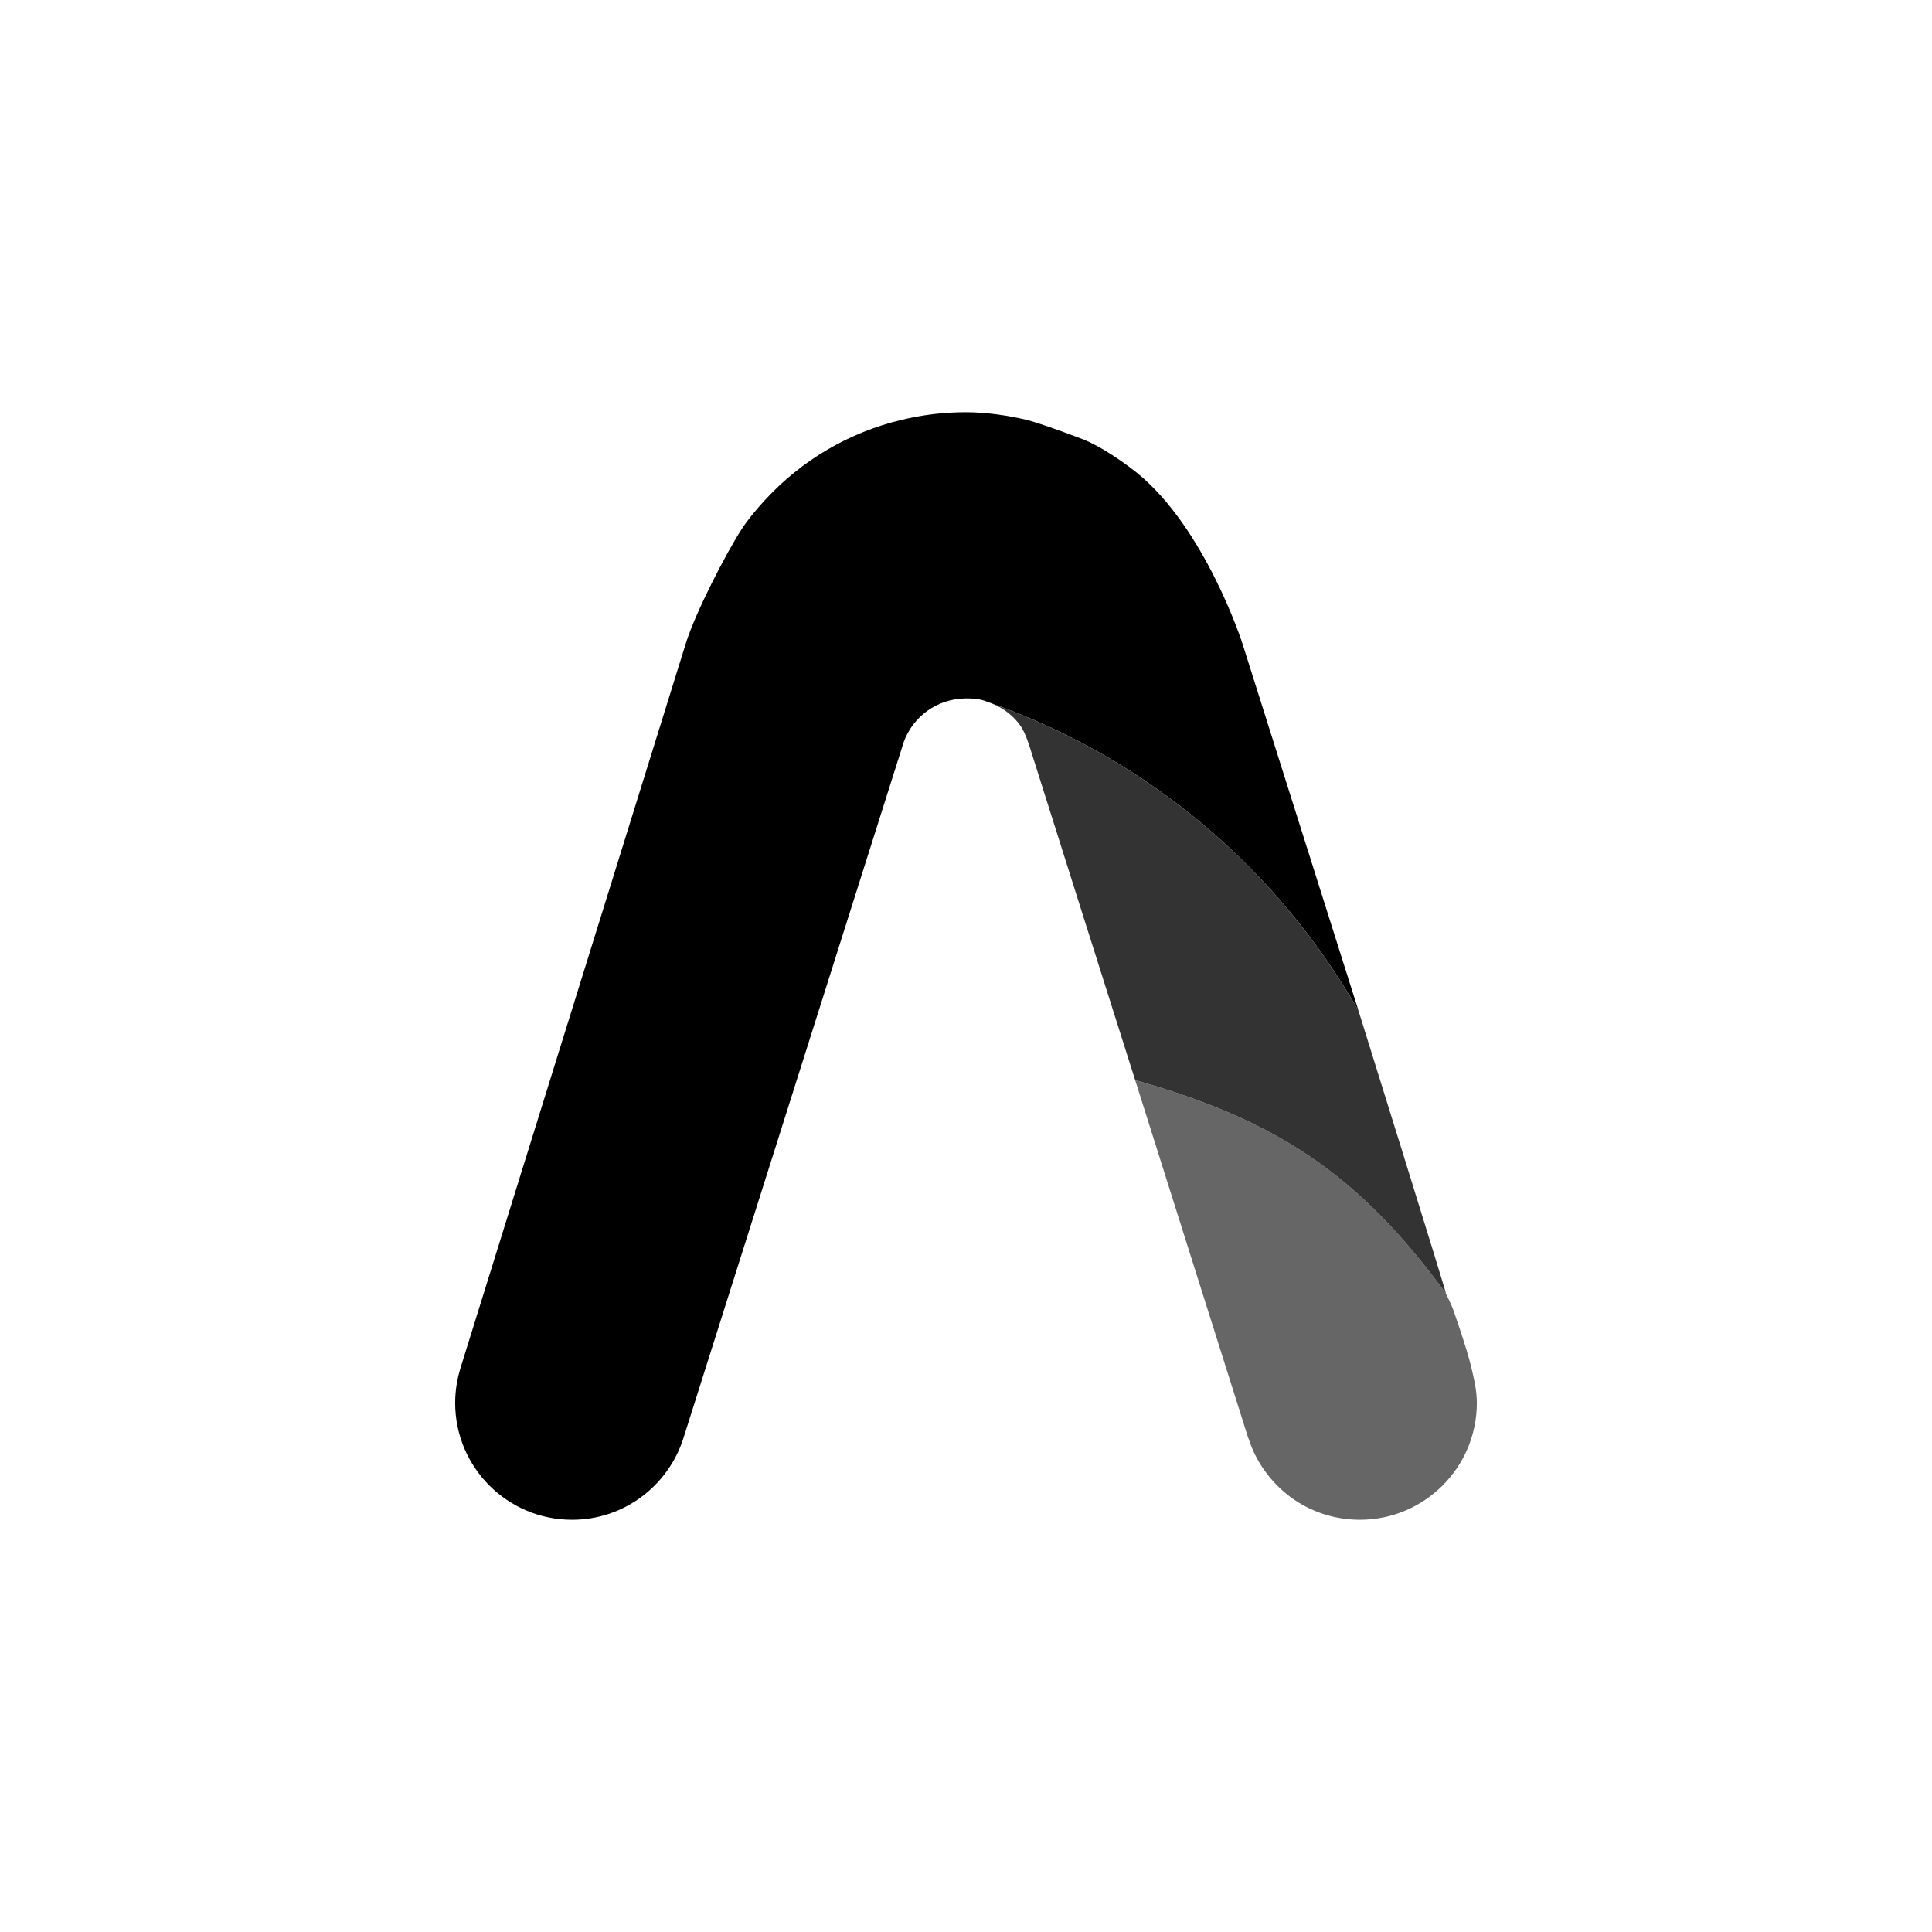
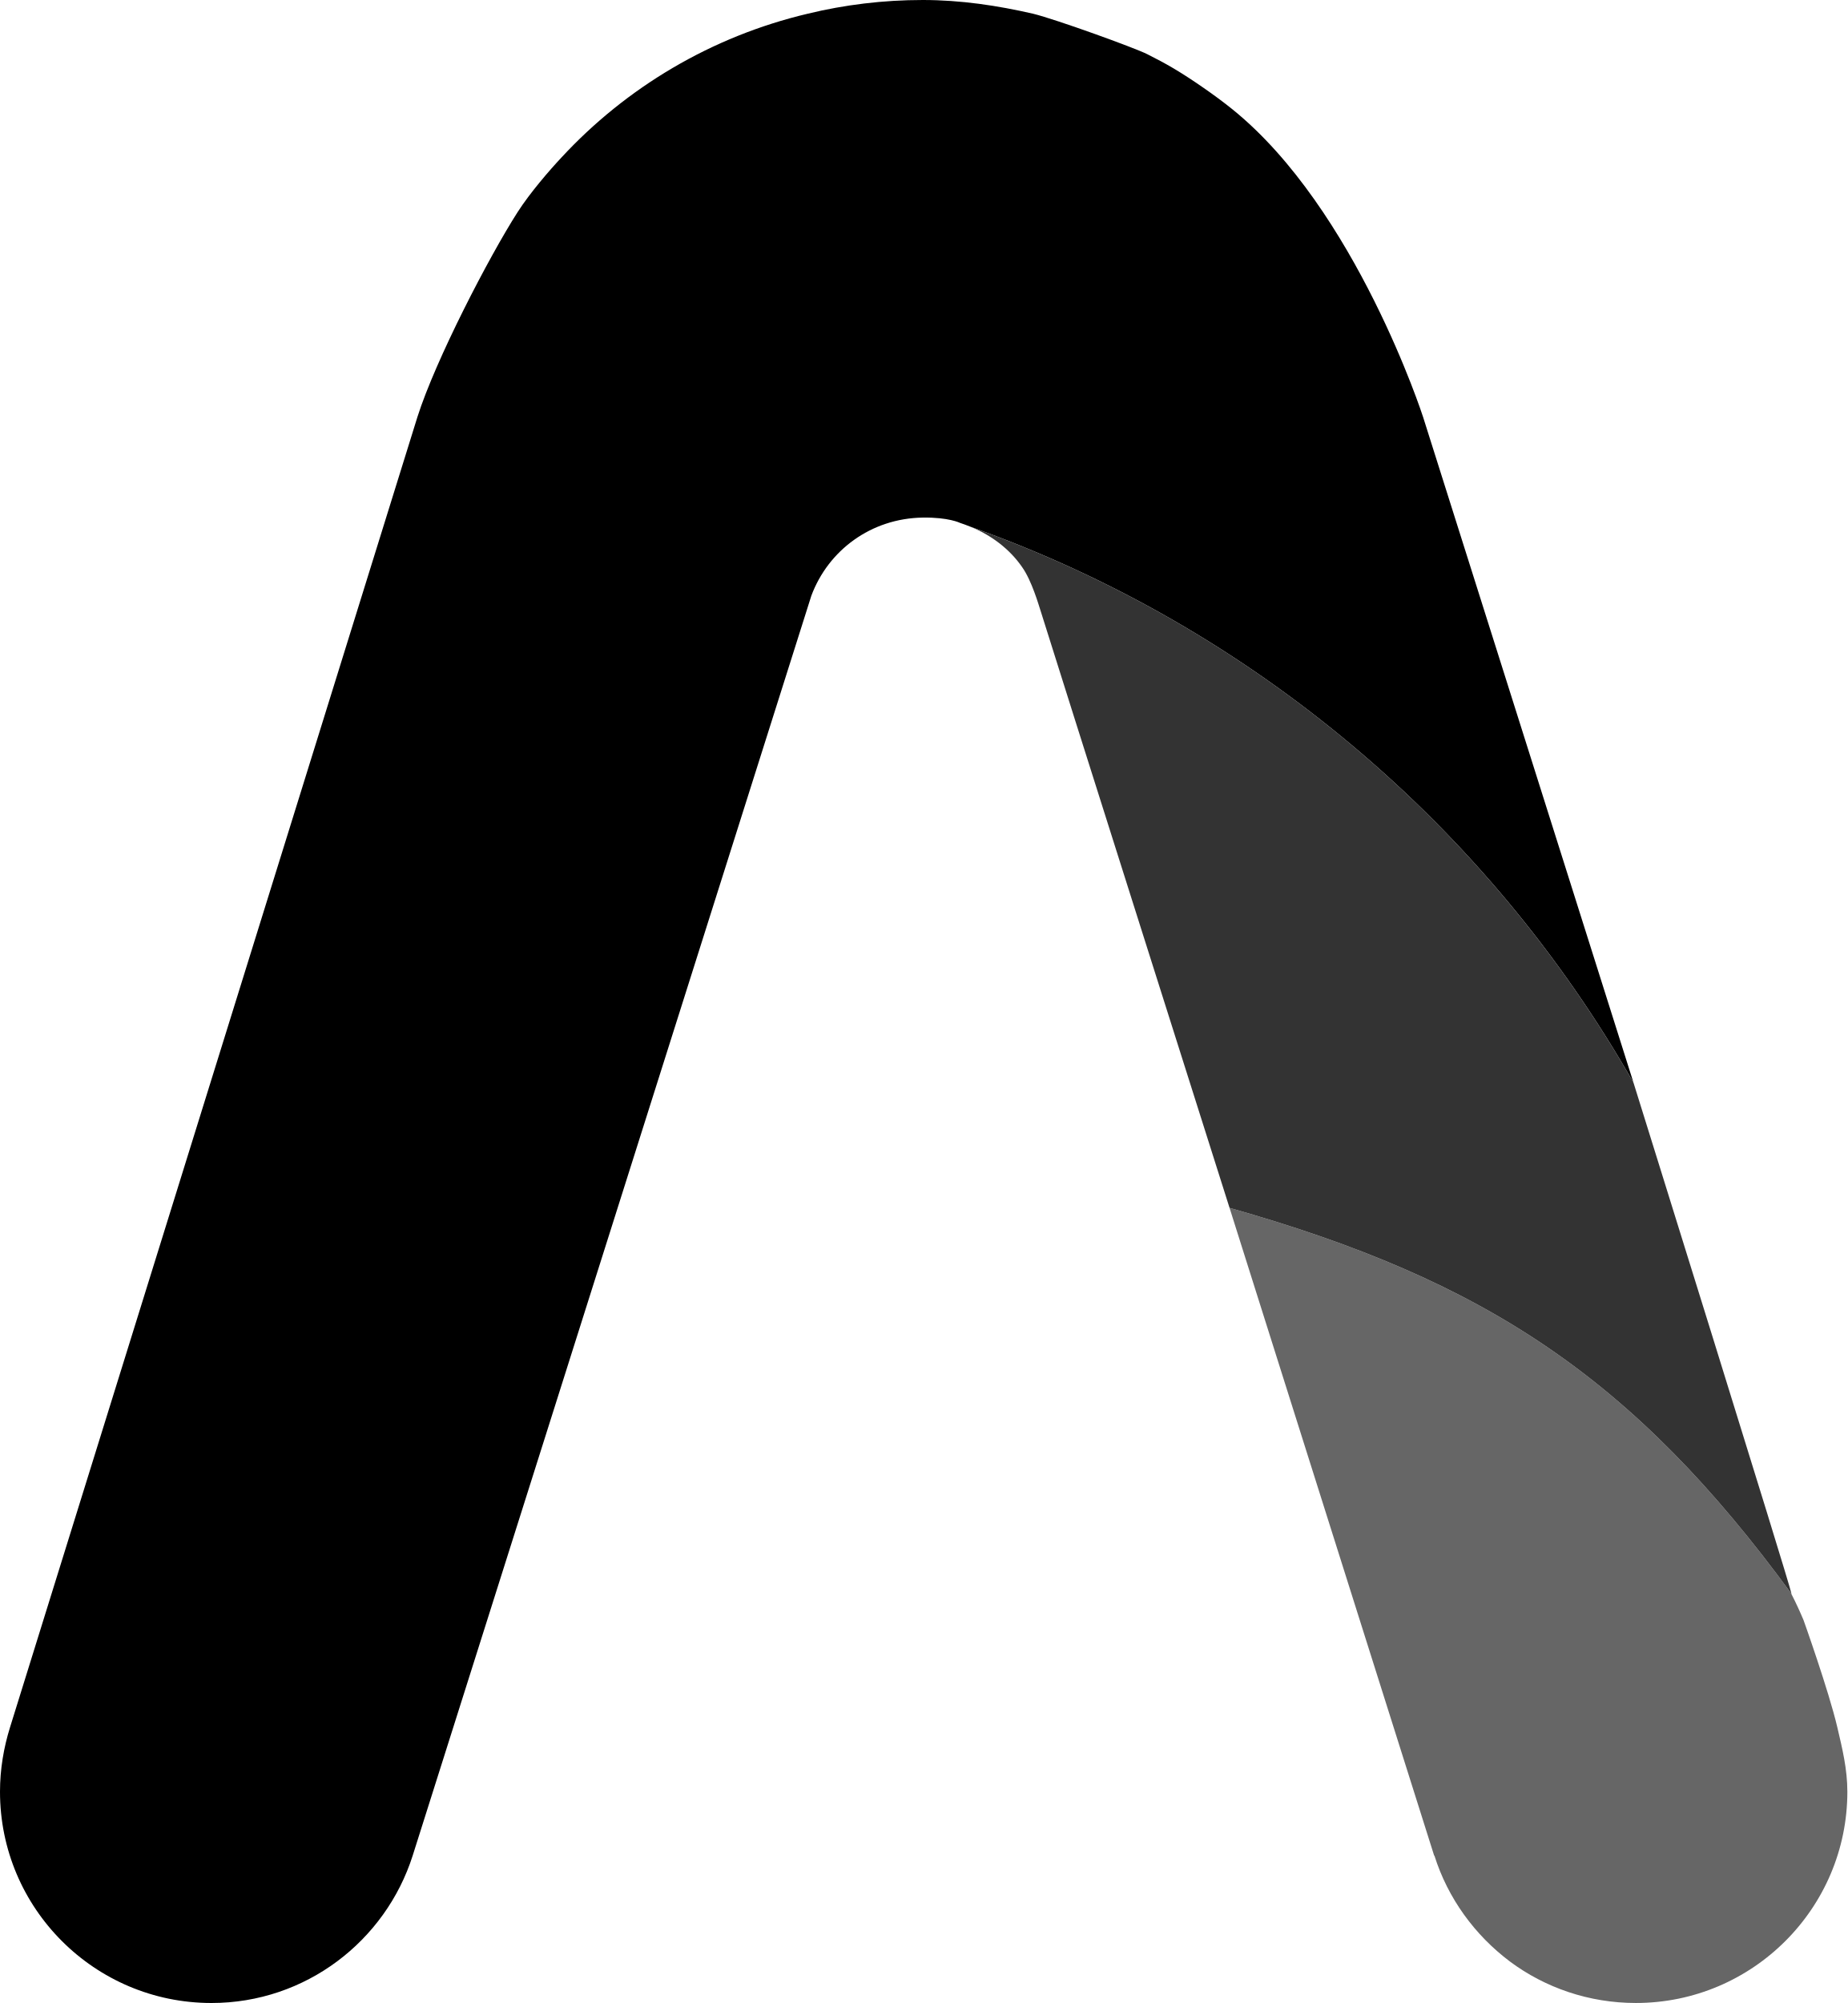
- <svg xmlns="http://www.w3.org/2000/svg" width="1500mm" height="1500mm" viewBox="0 0 1500 1500" version="1.1" id="svg1143">
+ <svg xmlns="http://www.w3.org/2000/svg" width="488.146mm" height="529.167mm" viewBox="0 0 488.146 529.167" version="1.1" id="svg1143">
  <defs id="defs1137" />
-   <g id="layer2" style="display:inline">
-     <text style="font-variant:normal;font-weight:bold;font-stretch:normal;font-size:9.379px;line-height:0.91;font-family:Ubuntu;-inkscape-font-specification:Ubuntu-Bold;text-align:center;writing-mode:lr-tb;text-anchor:middle;display:inline;fill:#000000;fill-opacity:1;fill-rule:nonzero;stroke:none;stroke-width:0.1;stroke-miterlimit:4;stroke-dasharray:none" id="text32-0-4-2-3-2-5-4-8-8-2-5-0-2-7-5-8-2-8-0" x="148.556" y="272.292">
-       <tspan id="tspan14-3-7-1-6-2-5-43-4-48-0-5-93-3-09-7-8-6-4-1" style="font-style:normal;font-variant:normal;font-weight:500;font-stretch:normal;font-size:9.379px;font-family:Ubuntu;-inkscape-font-specification:'Ubuntu Medium';text-align:center;letter-spacing:0.085px;text-anchor:middle;stroke-width:0.1;stroke-miterlimit:4;stroke-dasharray:none" x="148.556" y="272.292" />
-       <tspan style="font-style:normal;font-variant:normal;font-weight:500;font-stretch:normal;font-size:9.379px;font-family:Ubuntu;-inkscape-font-specification:'Ubuntu Medium';text-align:center;letter-spacing:0.085px;text-anchor:middle;stroke-width:0.1;stroke-miterlimit:4;stroke-dasharray:none" id="tspan1150-6-9-7-8-4-0-5-1-29-4-6-7-3-4-9-7-3-0" x="148.556" y="281.447" />
-     </text>
-     <g id="g82-2-9-7-6-7-52-5-4-0-4-6" transform="matrix(11.33679,0,0,-11.33679,1054.789,784.8606)" style="fill:#000000;fill-opacity:1">
-       <path d="m 0,0 c -5.54,9.72 -14.44,17.27 -25.13,21.06 -0.13,0.05 -0.25,0.1 -0.38,0.14 0,0 -0.433,0.215 -1.41,0.2 -1.96,-0.029 -3.58,-1.24 -4.22,-2.96 l -15.1,-47.71 c -1.03,-3.23 -4.05,-5.58 -7.62,-5.58 -4.43,0 -8.01,3.59 -8.01,8 0,0.85 0.14,1.67 0.38,2.44 l 15.43,49.62 c 0.69,2.17 2.716,6.072 3.79,7.75 0.477,0.745 1.22,1.6 1.66,2.07 2.46,2.66 5.69,4.59 9.33,5.45 1.4,0.34 2.86,0.52 4.36,0.52 1.44,0 2.83,-0.21 4.18,-0.52 0.879,-0.217 3.84,-1.289 4.32,-1.53 0.339,-0.17 0.674,-0.347 1,-0.54 0.39,-0.231 0.768,-0.481 1.14,-0.74 0.372,-0.258 0.738,-0.526 1.09,-0.81 4.681,-3.781 7.22,-11.65 7.22,-11.65 z" style="fill:#000000;fill-opacity:1;fill-rule:nonzero;stroke:none" id="path84-1-8-8-5-4-5-8-9-1-8-1" />
-     </g>
-     <g id="g86-0-7-8-9-1-47-5-7-4-7-0" transform="matrix(11.33679,0,0,-11.33679,1146.618,1089.249)" style="fill:#666666;fill-opacity:1">
-       <path d="m 0,0 c 0,-4.41 -3.59,-8 -8.01,-8 -1.78,0 -3.44,0.58 -4.77,1.57 -1.33,1 -2.35,2.39 -2.86,4.01 h -0.01 L -23.4,22.11 C -13.72,19.37 -8.1,15.67 -2.12,7.5 V 7.49 c 0.17,-0.33 0.32,-0.66 0.46,-0.99 0,0 0.957,-2.678 1.28,-4.06 C -0.192,1.639 0,0.86 0,0" style="fill:#666666;fill-opacity:1;fill-rule:nonzero;stroke:none" id="path88-5-2-6-5-1-4-41-1-3-2-5" />
-     </g>
-     <g id="g90-1-8-04-6-9-4-9-5-5-1-0" transform="matrix(11.33679,0,0,-11.33679,1122.583,1004.112)" style="fill:#333333;fill-opacity:1">
-       <path d="m 0,0 v -0.01 c -5.98,8.17 -11.6,11.87 -21.28,14.61 0,0 -6.67,21.04 -7.16,22.62 -0.07,0.21 -0.33,1.13 -0.7,1.65 -0.47,0.68 -1.17,1.21 -1.97,1.53 10.69,-3.79 19.59,-11.34 25.13,-21.06 0,0 5.97,-19.14 5.98,-19.34" style="fill:#333333;fill-opacity:1;fill-rule:nonzero;stroke:none" id="path92-1-2-6-11-1-30-2-7-6-6-4" />
+   <g id="layer2" style="display:inline" transform="translate(-353.3817,-320.0521)">
+     <g id="g131" transform="matrix(0.6153846,0,0,0.6153846,135.916,123.097)" style="stroke-width:1.625">
+       <path d="M 1054.789,784.861 C 991.983,674.667 891.086,589.074 769.895,546.108 c -1.474,-0.567 -2.834,-1.134 -4.308,-1.587 0,0 -4.906,-2.433 -15.985,-2.267 -22.218,0.331 -40.586,14.058 -47.841,33.557 L 530.576,1116.689 c -11.677,36.618 -45.914,63.259 -86.386,63.259 -50.222,0 -90.808,-40.699 -90.808,-90.694 0,-9.636 1.587,-18.932 4.308,-27.662 L 532.616,499.06 c 7.822,-24.601 30.791,-68.84 42.966,-87.86 5.406,-8.445 13.831,-18.139 18.819,-23.467 27.889,-30.156 64.506,-52.036 105.772,-61.786 15.872,-3.855 32.423,-5.895 49.428,-5.895 16.325,0 32.083,2.381 47.388,5.895 9.966,2.46 43.536,14.613 48.975,17.345 3.838,1.928 7.643,3.931 11.337,6.122 4.417,2.621 8.707,5.458 12.924,8.389 4.214,2.929 8.365,5.958 12.357,9.183 53.072,42.864 81.852,132.074 81.852,132.074 z" style="fill:#000000;fill-opacity:1;fill-rule:nonzero;stroke:none;stroke-width:18.422" id="path84-1-8-8-5-4-5-8-9-1-8-1" />
+       <path d="m 1146.618,1089.249 c 0,49.995 -40.699,90.694 -90.808,90.694 -20.18,0 -38.999,-6.575 -54.077,-17.799 -15.078,-11.337 -26.641,-27.095 -32.423,-45.461 h -0.113 L 881.337,838.593 c 109.74,31.063 173.453,73.009 241.247,165.631 v 0.113 c 1.927,3.741 3.628,7.482 5.215,11.223 0,0 10.844,30.364 14.511,46.027 2.127,9.086 4.308,17.912 4.308,27.662" style="fill:#666666;fill-opacity:1;fill-rule:nonzero;stroke:none;stroke-width:18.422" id="path88-5-2-6-5-1-4-41-1-3-2-5" />
+       <path d="m 1122.583,1004.112 v 0.113 C 1054.789,911.604 991.076,869.658 881.336,838.595 c 0,0 -75.616,-238.526 -81.171,-256.438 -0.794,-2.381 -3.741,-12.811 -7.936,-18.706 -5.328,-7.709 -13.264,-13.718 -22.333,-17.345 121.19,42.966 222.088,128.559 284.894,238.753 0,0 67.681,216.986 67.794,219.254" style="fill:#333333;fill-opacity:1;fill-rule:nonzero;stroke:none;stroke-width:18.422" id="path92-1-2-6-11-1-30-2-7-6-6-4" />
    </g>
  </g>
</svg>
